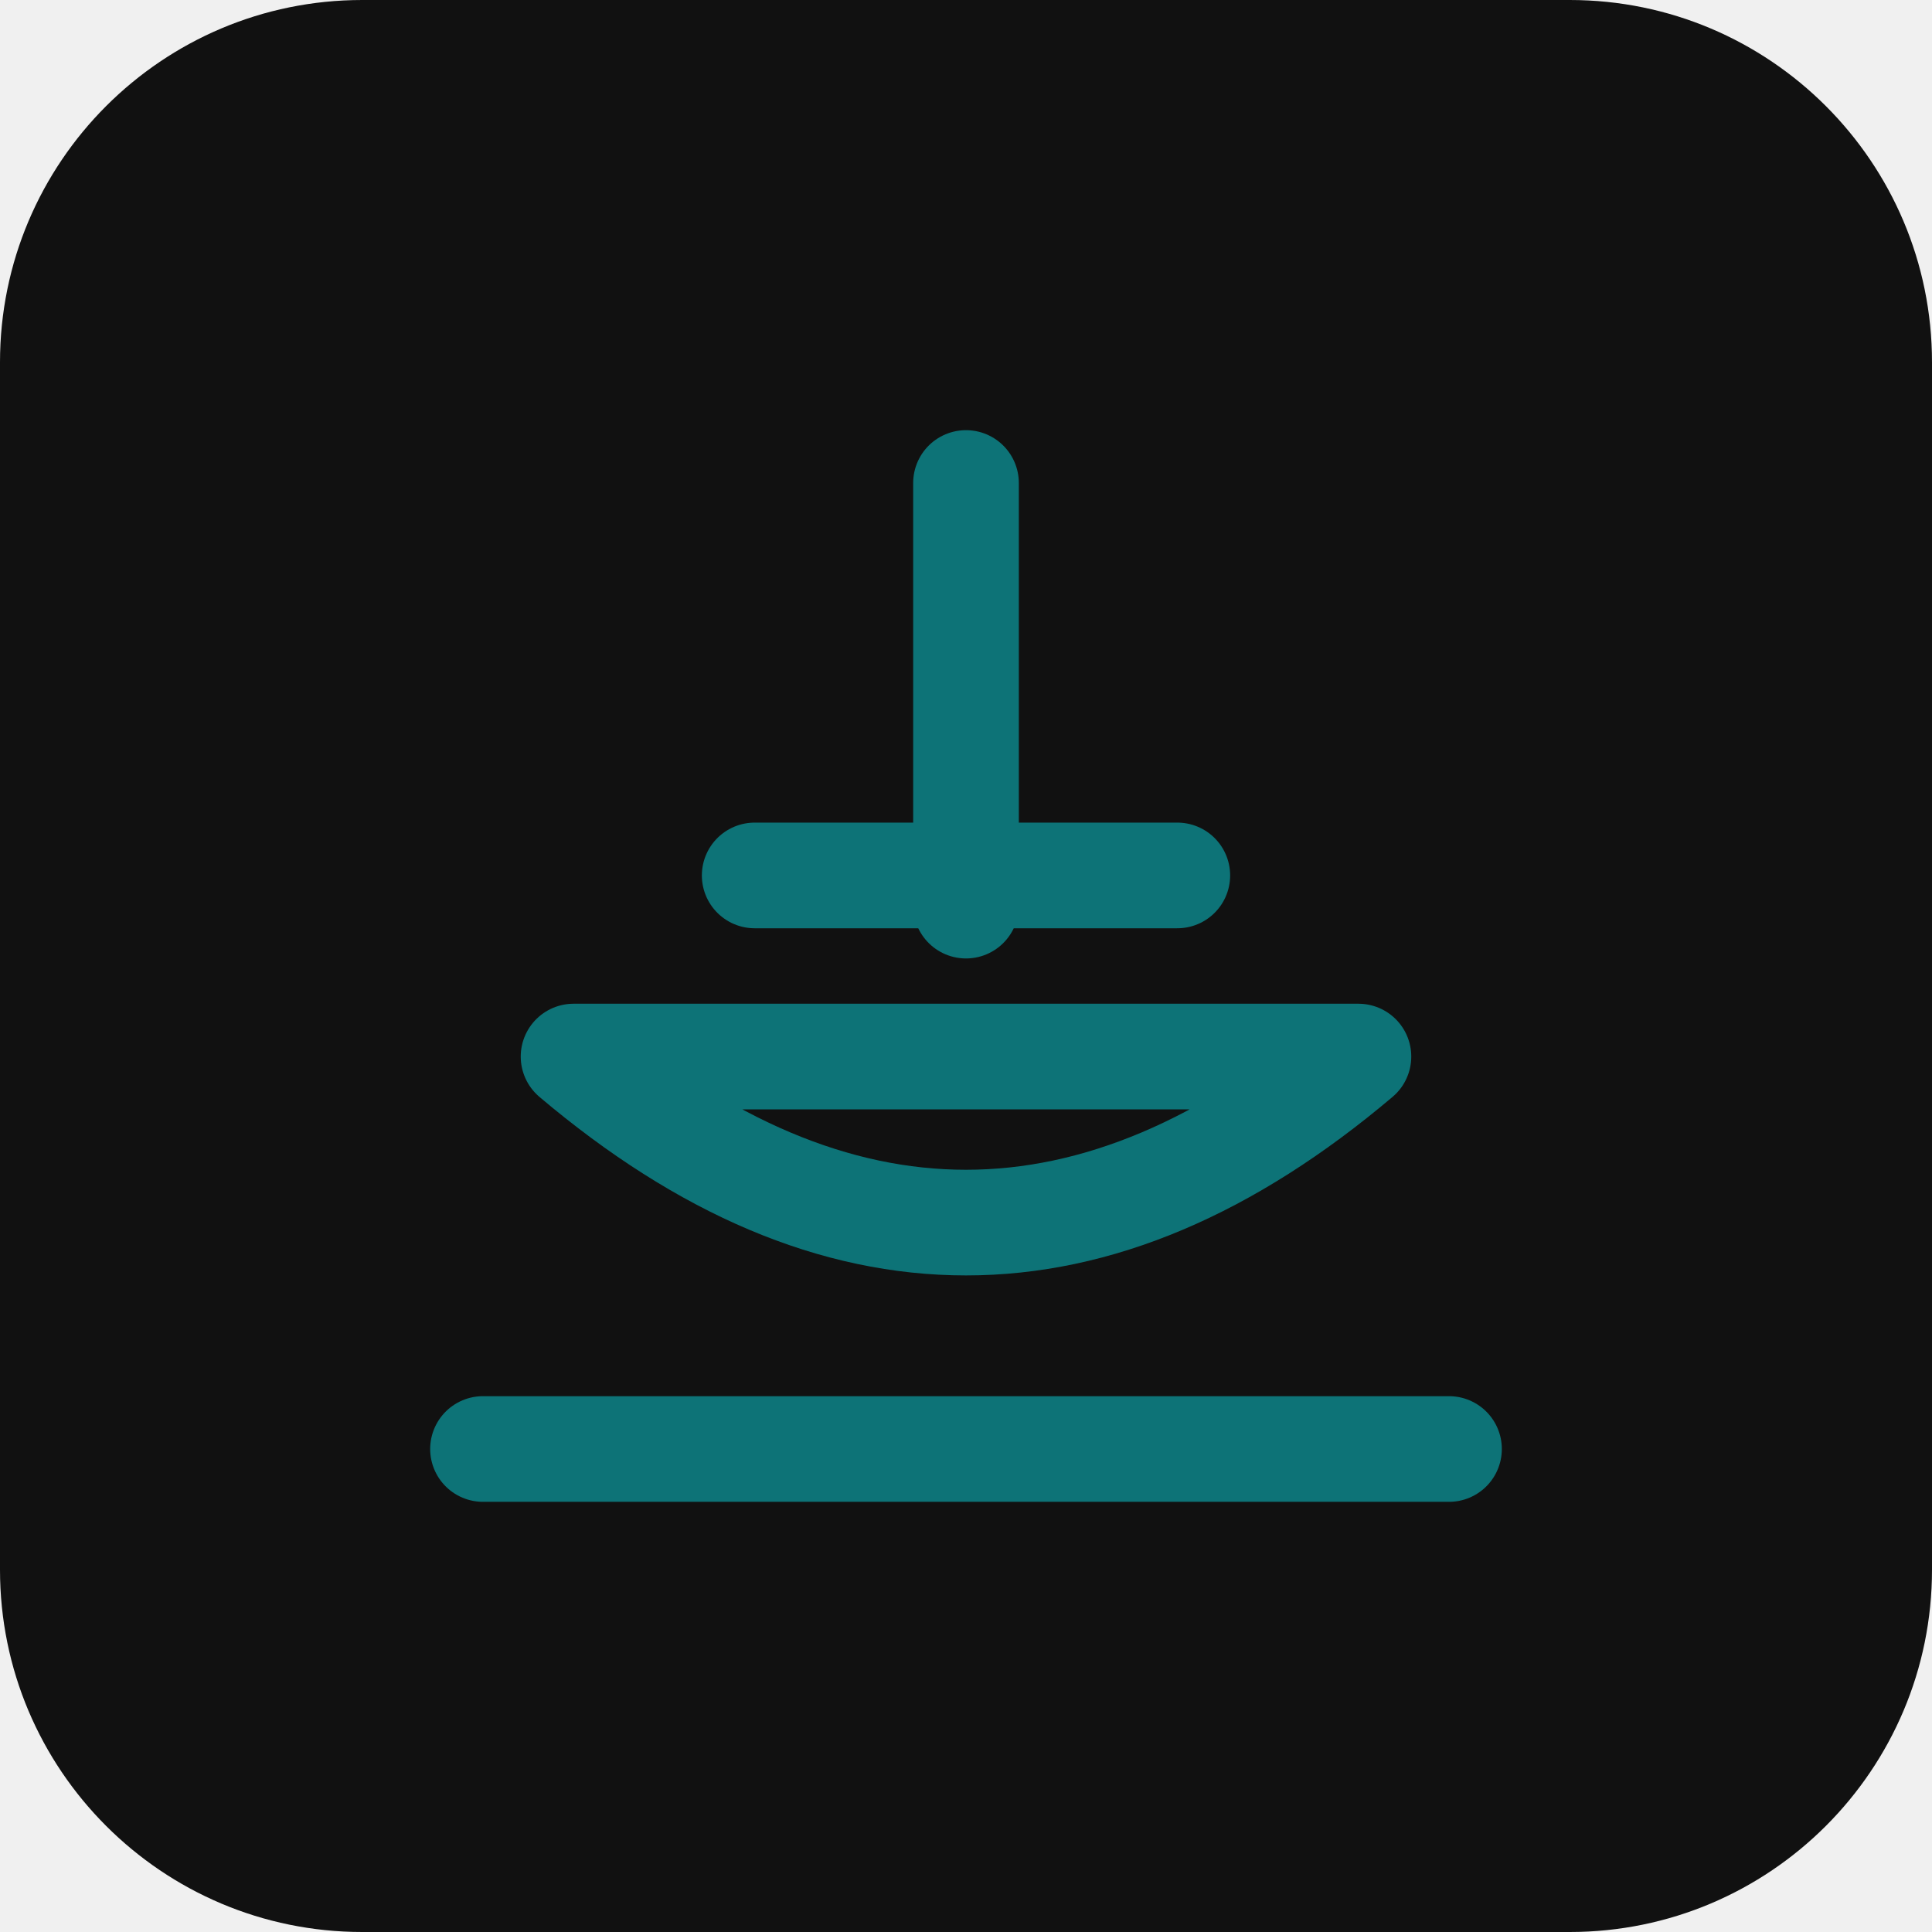
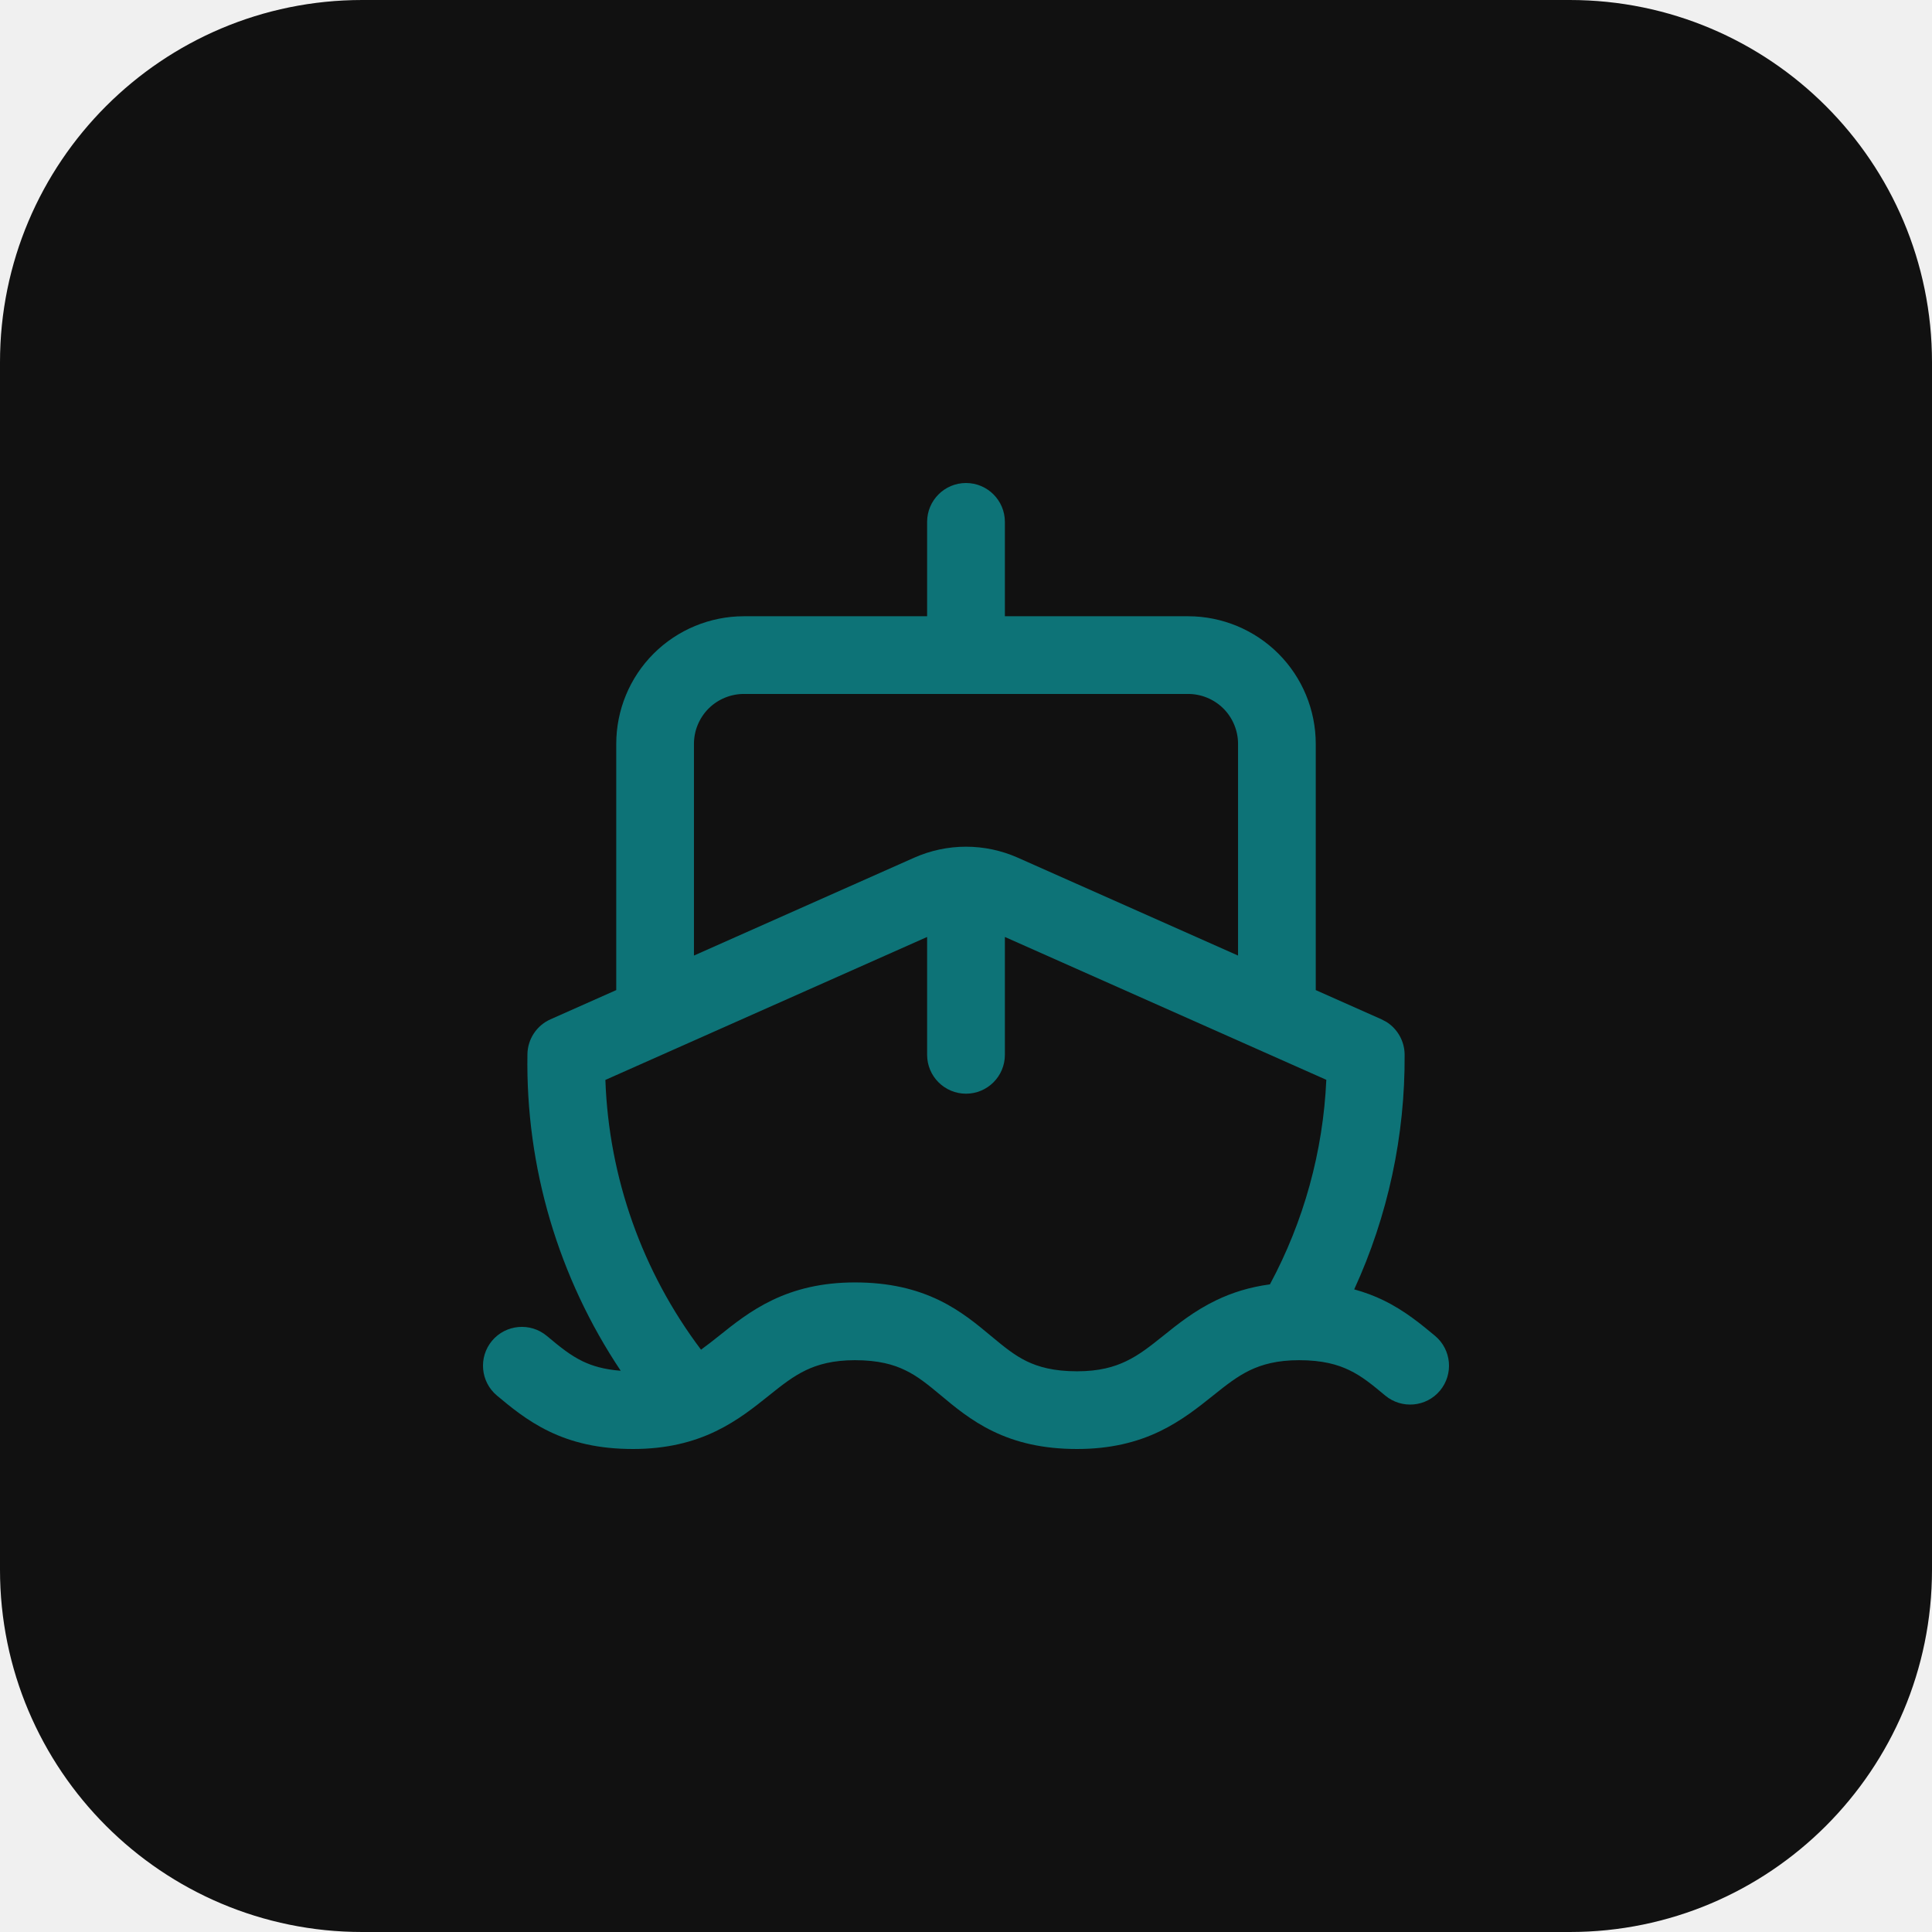
- <svg xmlns="http://www.w3.org/2000/svg" viewBox="0 0 32 32" role="img" aria-label="Viking-UI">
-   <rect width="32" height="32" rx="6" fill="#111111" />
-   <g transform="translate(4, 4)" fill="none" stroke="#0d7377" stroke-width="1.75" stroke-linecap="round" stroke-linejoin="round">
-     <path d="M12 4v7" />
-     <path d="M8.5 10.5h7" />
-     <path d="M5.5 13.5h13q-6.5 5.5-13 0" />
-     <path d="M4 20h16" />
+ <svg xmlns="http://www.w3.org/2000/svg" width="32" height="32" viewBox="0 0 32 32" fill="none">
+   <g clip-path="url(#clip0_2661_2)">
+     <path d="M26 0H6C2.686 0 0 2.686 0 6V26C0 29.314 2.686 32 6 32H26C29.314 32 32 29.314 32 26V6C32 2.686 29.314 0 26 0Z" fill="#111111" />
+     <path d="M20.506 12.322C20.506 12.102 20.419 11.892 20.264 11.736C20.108 11.581 19.898 11.494 19.678 11.494H12.322C12.102 11.494 11.892 11.581 11.736 11.736C11.581 11.892 11.494 12.102 11.494 12.322V15.827L15.142 14.206C15.412 14.086 15.705 14.024 16 14.024C16.295 14.024 16.588 14.086 16.858 14.206L20.506 15.827V12.322ZM15.356 17.471V15.519L10.027 17.887C10.084 19.505 10.638 21.064 11.611 22.355C11.707 22.286 11.806 22.208 11.919 22.118C12.143 21.939 12.427 21.709 12.79 21.535C13.167 21.354 13.608 21.241 14.161 21.241C14.728 21.241 15.175 21.352 15.554 21.535C15.92 21.712 16.198 21.948 16.412 22.126C16.639 22.315 16.803 22.448 17.006 22.547C17.197 22.639 17.45 22.713 17.839 22.713C18.205 22.713 18.455 22.641 18.652 22.546C18.864 22.445 19.04 22.307 19.276 22.118C19.499 21.939 19.783 21.709 20.147 21.535C20.407 21.41 20.697 21.318 21.034 21.273C21.596 20.228 21.915 19.07 21.968 17.885L16.644 15.519V17.471C16.644 17.827 16.355 18.115 16 18.115C15.645 18.115 15.356 17.827 15.356 17.471ZM21.793 16.399L22.882 16.883L22.965 16.927C23.148 17.043 23.263 17.245 23.265 17.466C23.274 18.812 22.988 20.14 22.43 21.356C22.603 21.404 22.762 21.463 22.91 21.535C23.276 21.712 23.554 21.948 23.769 22.126C24.042 22.354 24.078 22.76 23.851 23.033C23.623 23.306 23.217 23.342 22.944 23.115C22.718 22.926 22.554 22.793 22.35 22.695C22.159 22.602 21.906 22.529 21.517 22.529C21.151 22.529 20.902 22.601 20.704 22.695C20.493 22.797 20.317 22.934 20.081 23.124C19.857 23.302 19.573 23.532 19.21 23.707C18.833 23.888 18.392 24 17.839 24C17.272 24 16.825 23.89 16.446 23.706C16.08 23.529 15.802 23.294 15.588 23.115C15.361 22.926 15.197 22.793 14.993 22.695C14.803 22.602 14.55 22.529 14.161 22.529C13.795 22.529 13.545 22.601 13.348 22.695C13.136 22.797 12.96 22.934 12.724 23.124C12.501 23.302 12.217 23.532 11.853 23.707C11.476 23.888 11.036 24 10.483 24C9.915 24 9.469 23.89 9.09 23.706C8.724 23.529 8.446 23.294 8.231 23.115C7.958 22.887 7.922 22.481 8.149 22.208C8.377 21.936 8.783 21.899 9.056 22.126C9.282 22.315 9.446 22.448 9.65 22.547C9.806 22.622 10.003 22.683 10.281 22.704C9.25 21.161 8.705 19.334 8.736 17.46C8.74 17.21 8.889 16.985 9.118 16.883L10.207 16.399V12.322C10.207 11.761 10.429 11.223 10.826 10.826C11.223 10.43 11.761 10.207 12.322 10.207H15.356V8.644C15.356 8.288 15.645 8 16 8C16.355 8 16.644 8.288 16.644 8.644V10.207H19.678C20.239 10.207 20.777 10.43 21.174 10.826C21.571 11.223 21.793 11.761 21.793 12.322V16.399Z" fill="#0D7377" />
  </g>
+   <defs>
+     <clipPath id="clip0_2661_2">
+       <rect width="32" height="32" fill="white" />
+     </clipPath>
+   </defs>
</svg>
